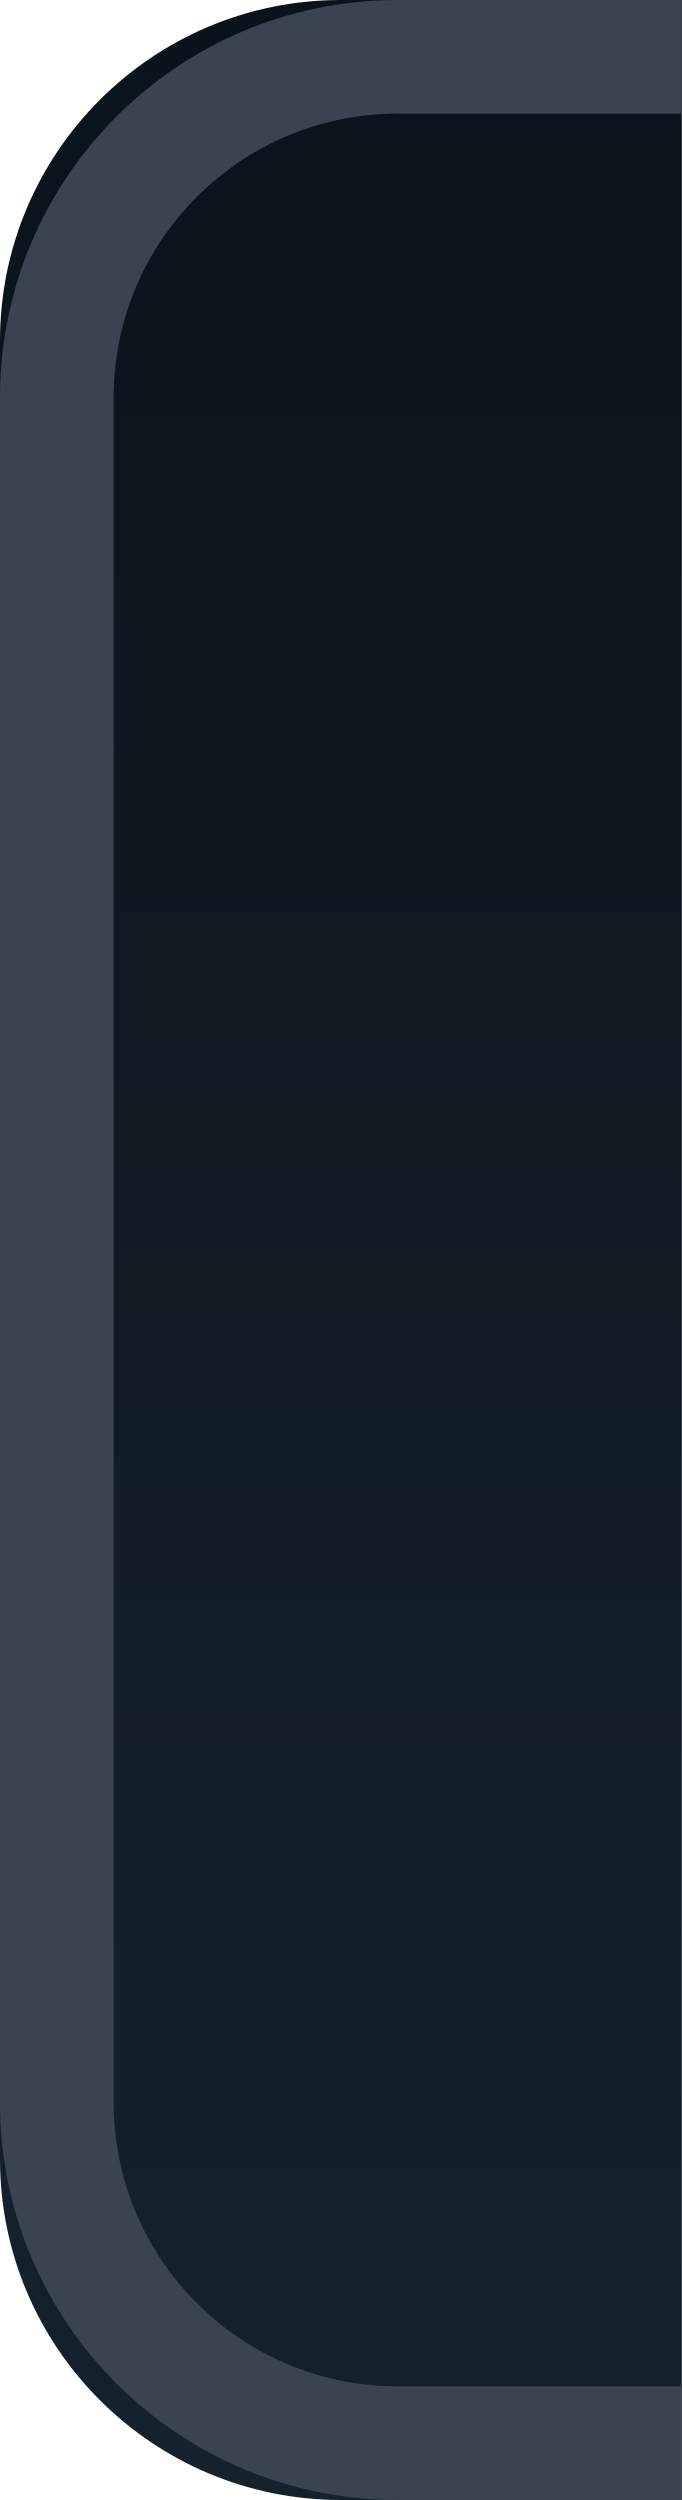
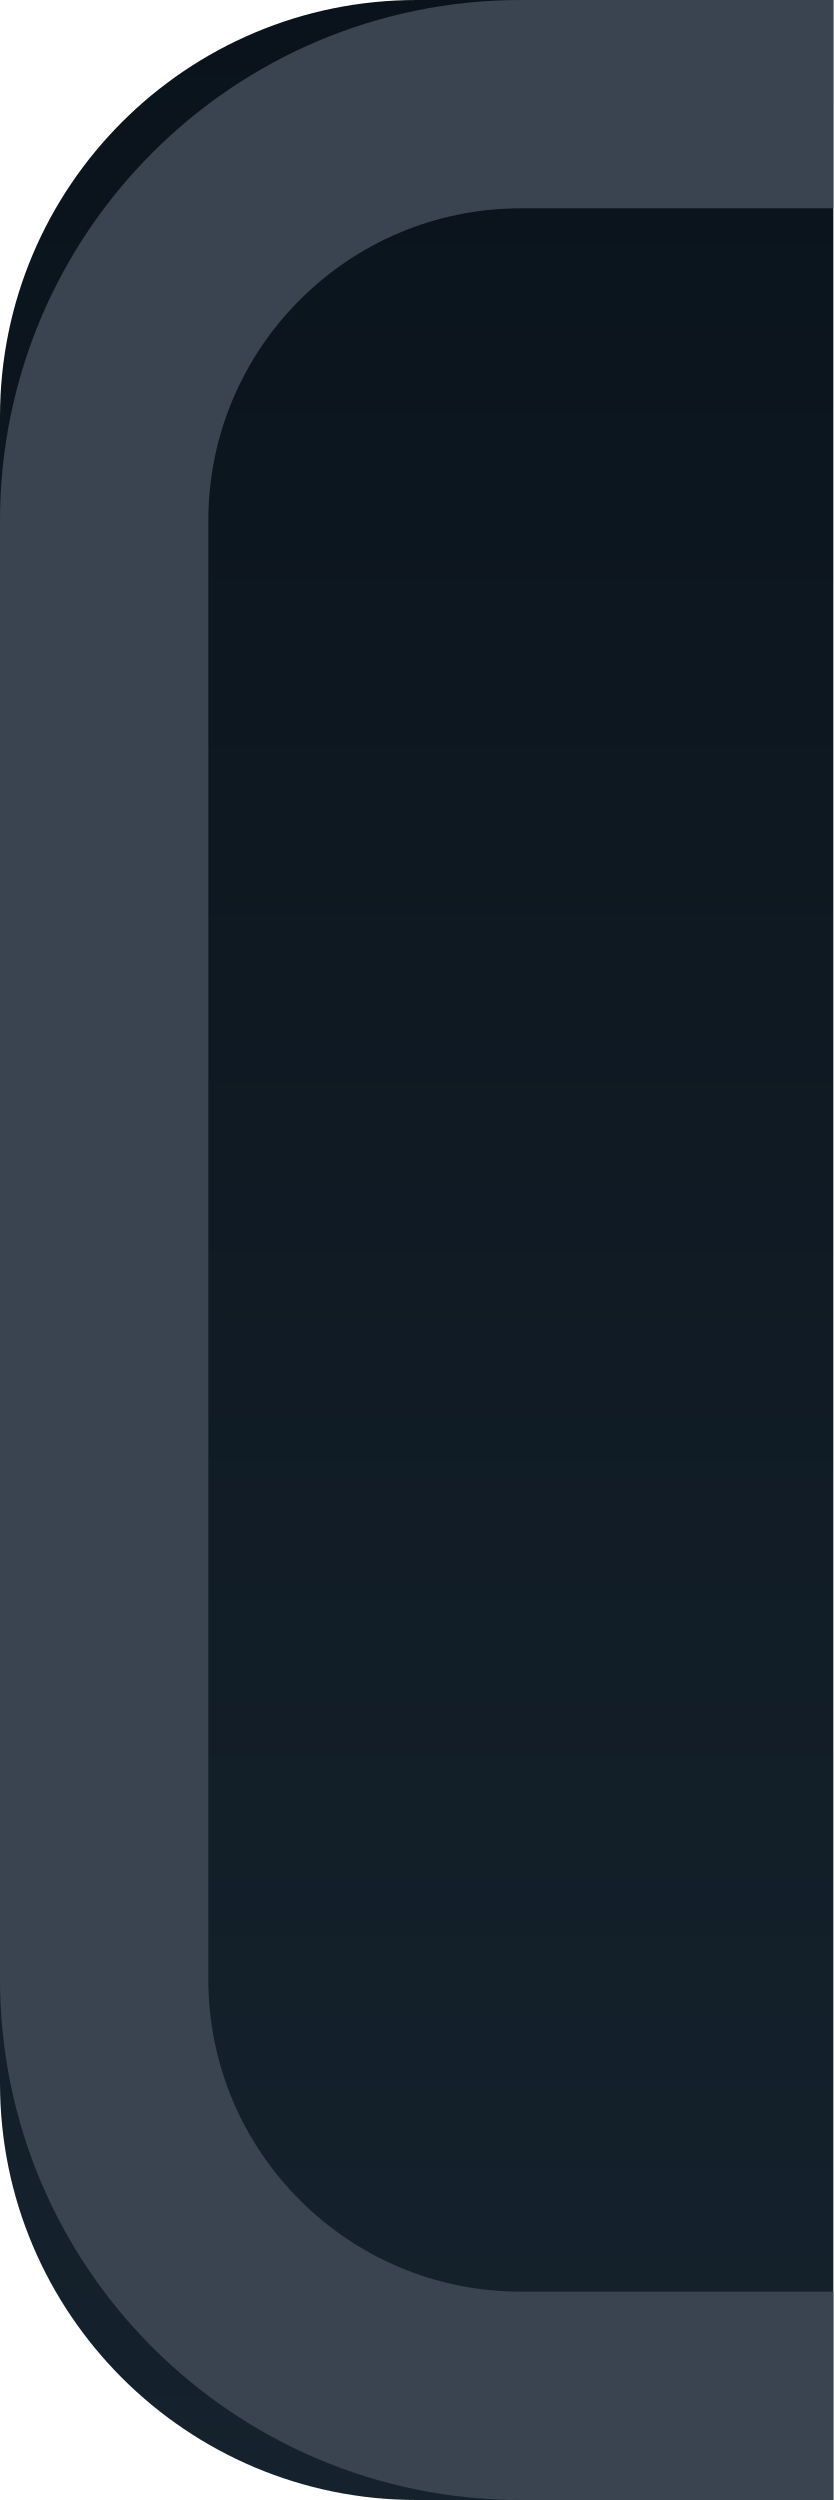
- <svg xmlns="http://www.w3.org/2000/svg" width="6" height="22" viewBox="0 0 6 22">
+ <svg xmlns="http://www.w3.org/2000/svg" width="4" height="12" viewBox="0 0 4 12">
  <defs>
    <linearGradient id="g1" x1="0" y1="0" x2="0" y2="1">
      <stop offset="0.0" stop-color="#0a131b" />
      <stop offset="1.0" stop-color="#15222d" />
    </linearGradient>
  </defs>
-   <path d="M6 0 H3 a3 3 0 0 0 -3 3 V19 a3 3 0 0 0 3 3 H6 Z" fill="url(#g1)" />
-   <path d="M6 0.5 H3.5 a3 3 0 0 0 -3 3 V18.5 a3 3 0 0 0 3 3 H6" fill="none" stroke="#3a4450" />
+   <path d="M4 0 H2 a2 2 0 0 0 -2 2 V10 a2 2 0 0 0 2 2 H4 Z" fill="url(#g1)" />
+   <path d="M4 0.5 H2.5 a2 2 0 0 0 -2 2 V9.5 a2 2 0 0 0 2 2 H4" fill="none" stroke="#3a4450" />
</svg>
